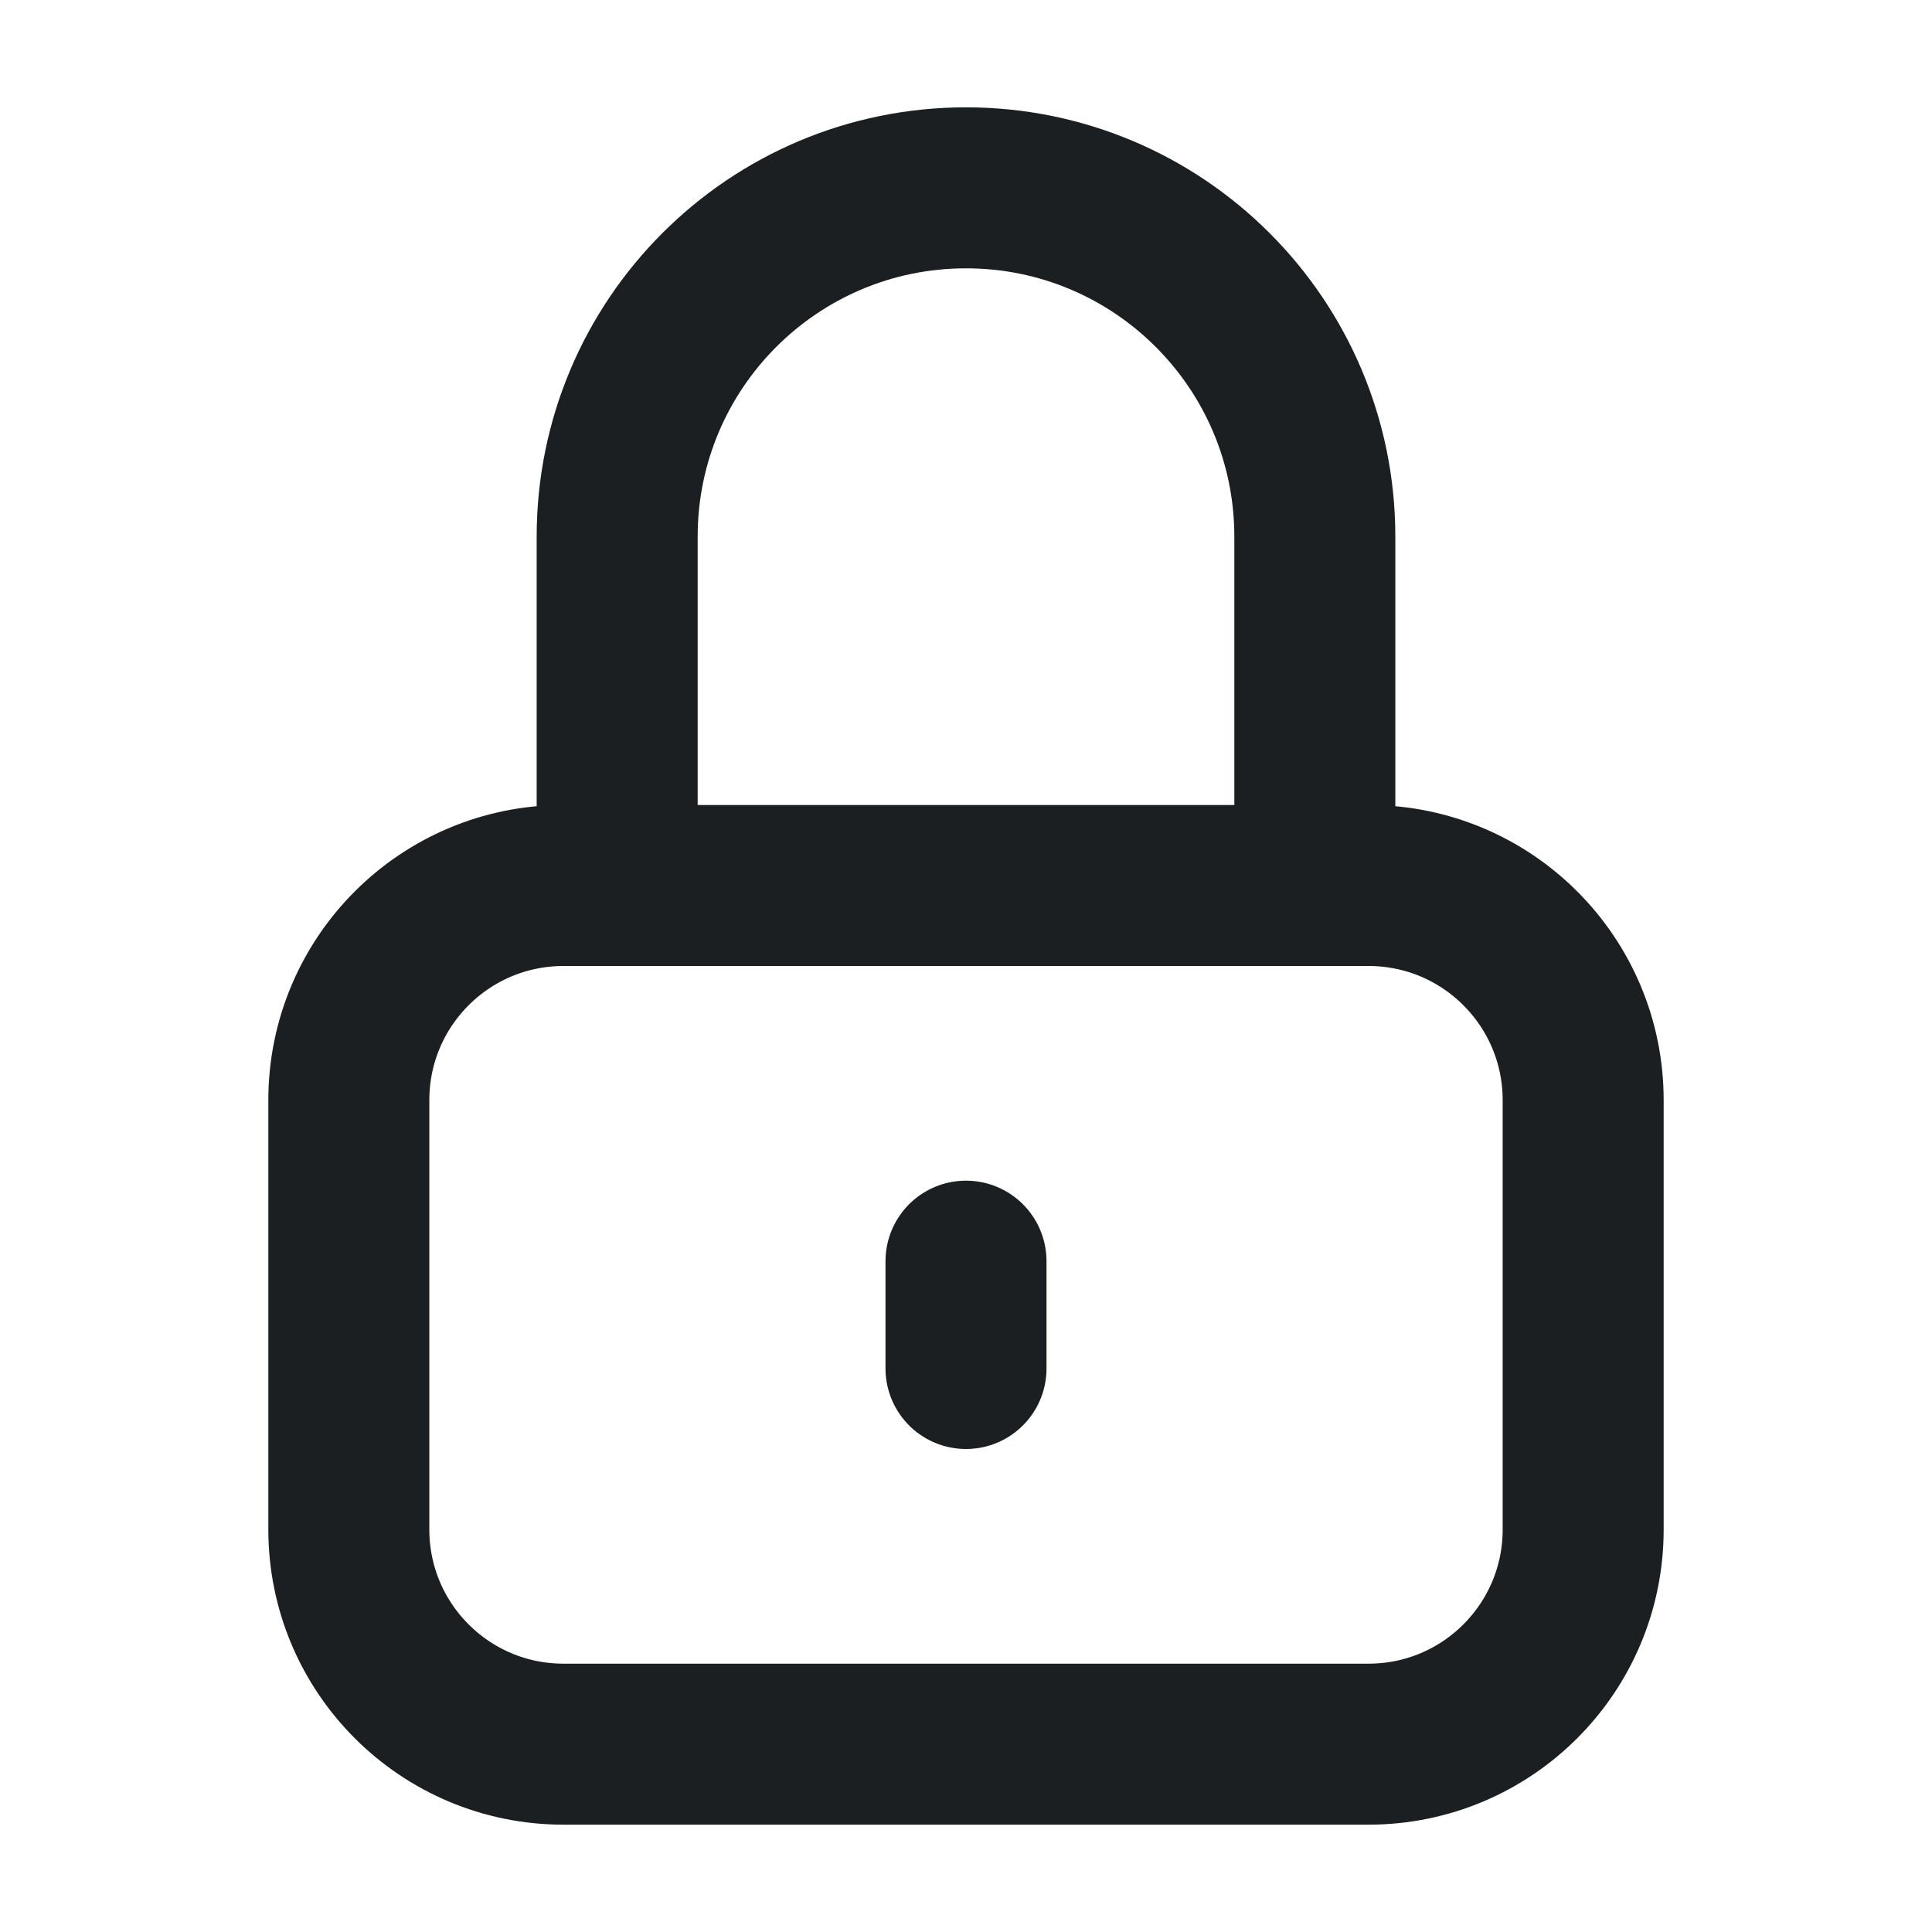
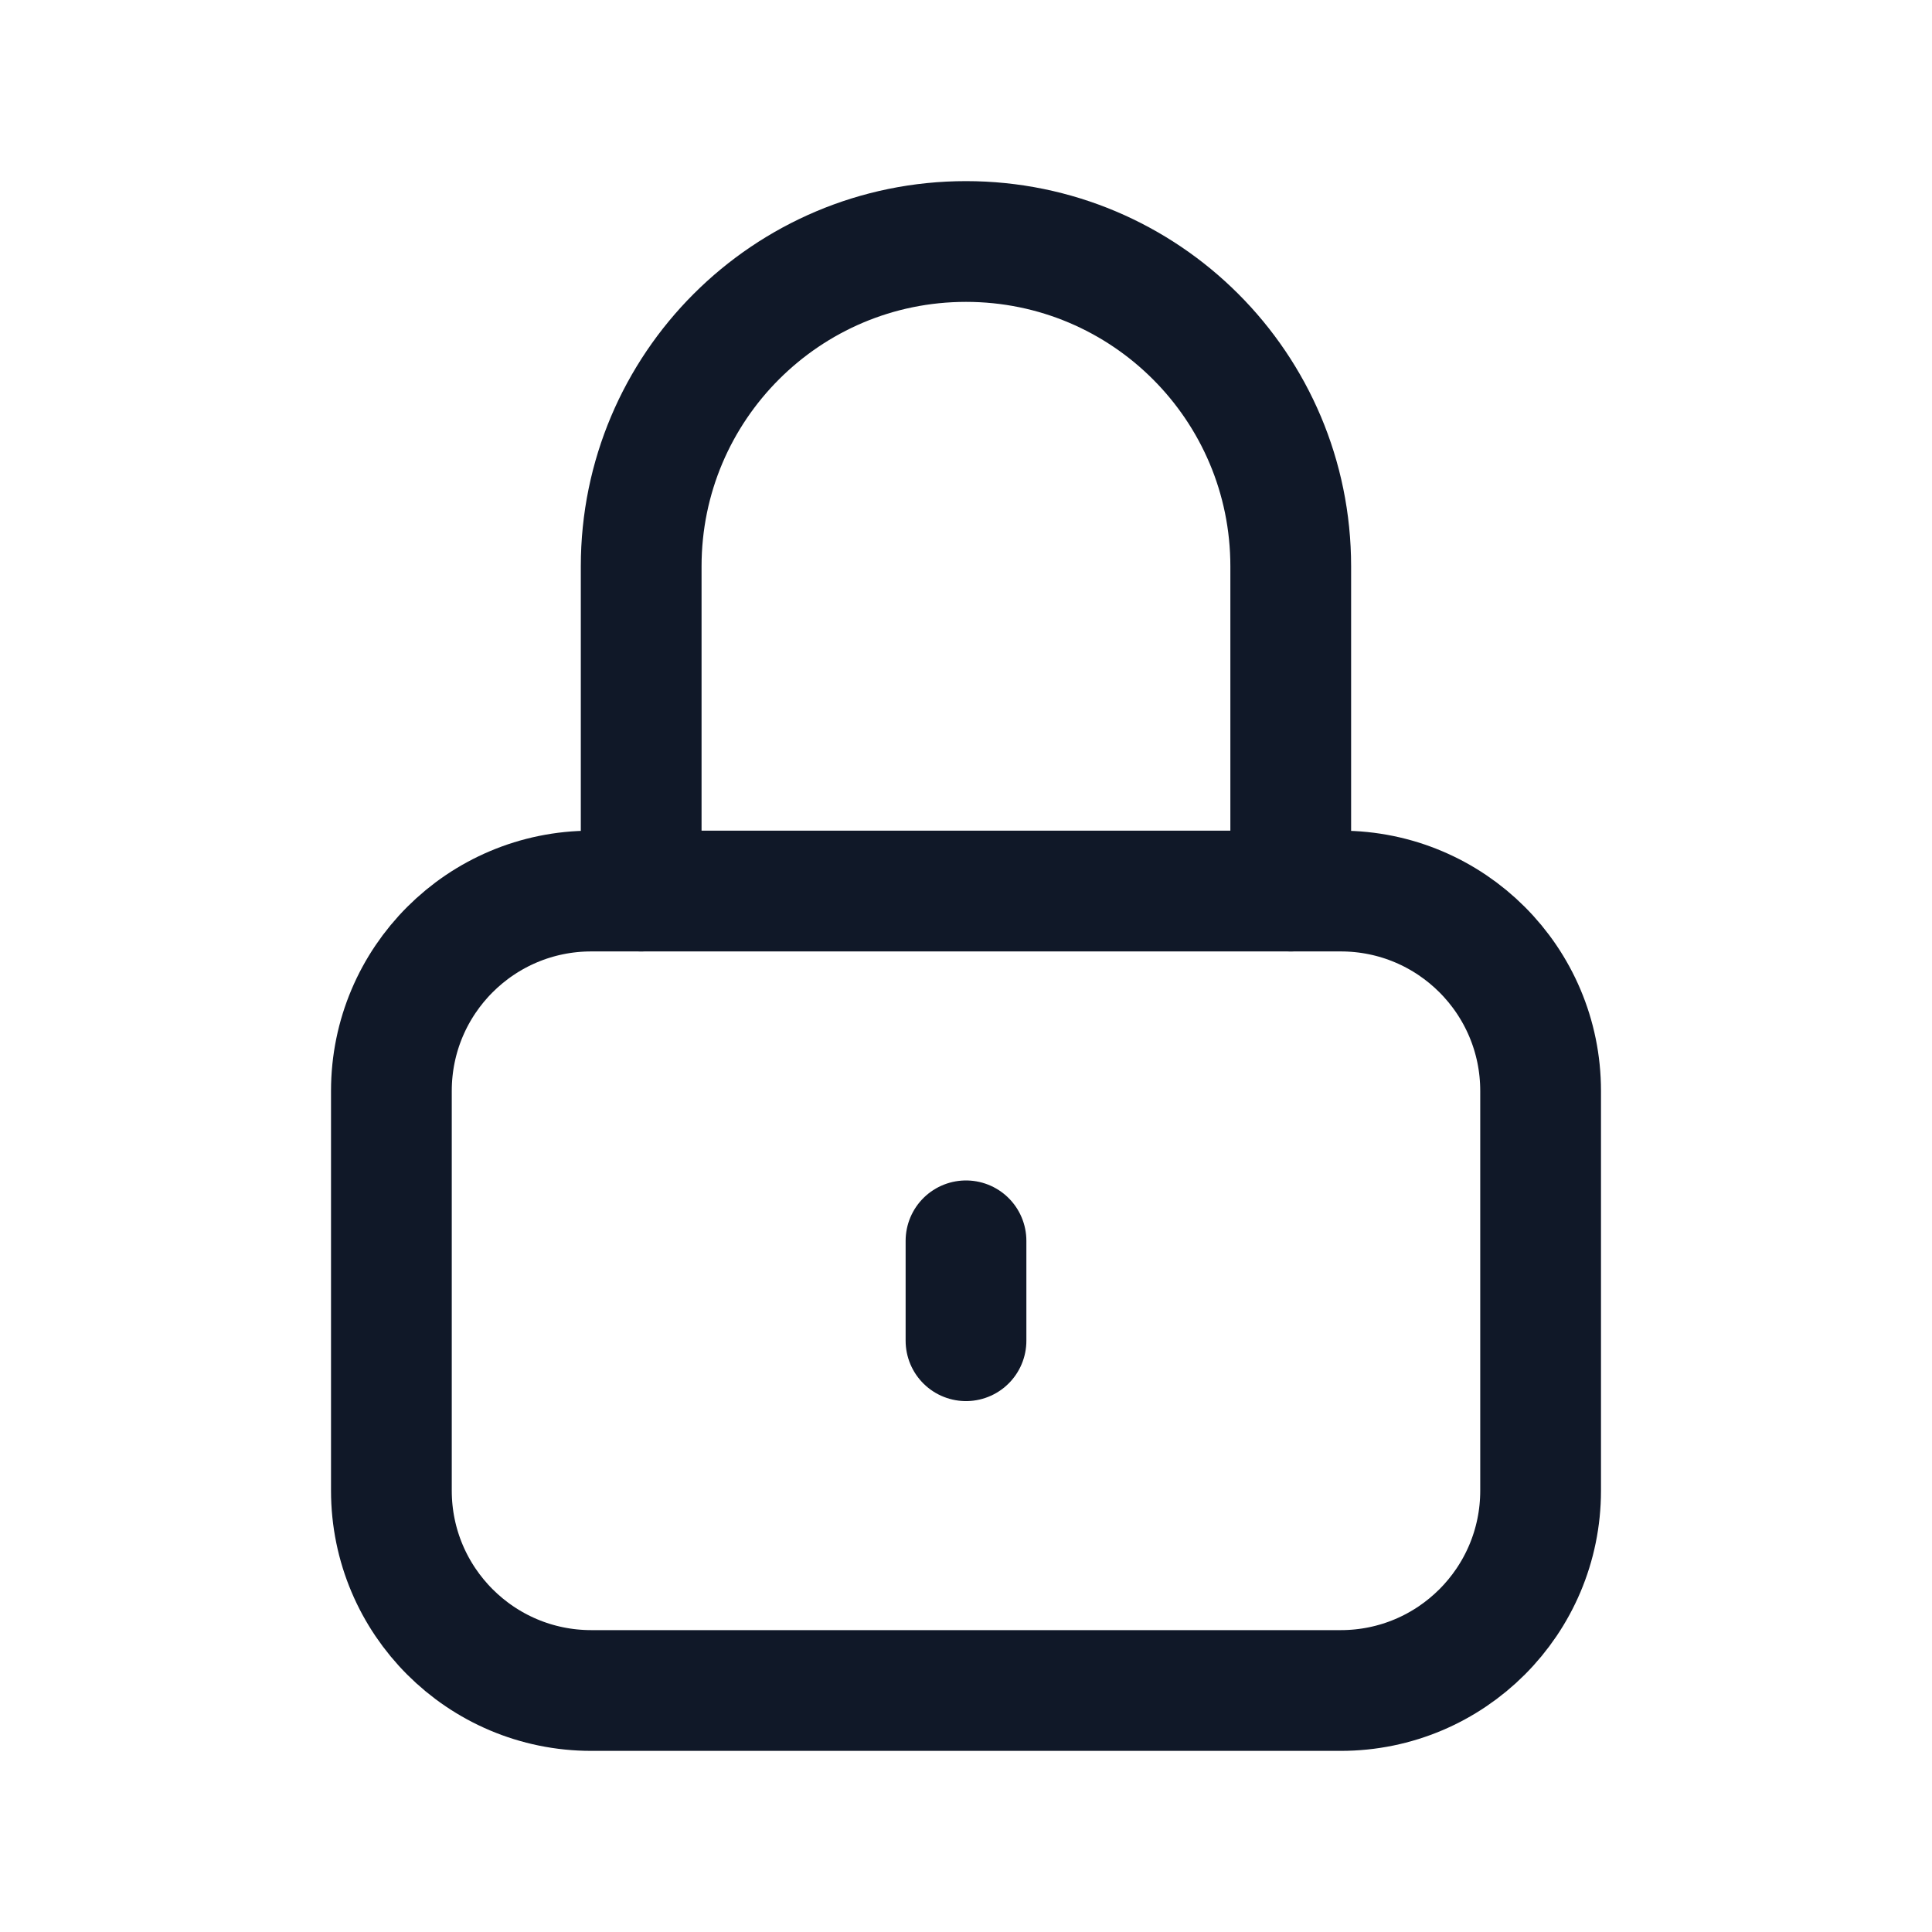
- <svg xmlns="http://www.w3.org/2000/svg" width="18" height="18" viewBox="0 0 18 18" fill="none">
-   <path d="M5.75 8.25V5C5.75 3.205 7.205 1.75 9 1.75C10.795 1.75 12.25 3.205 12.25 5V8.25" stroke="#1C1F21" stroke-width="1.5" stroke-linecap="round" stroke-linejoin="round" />
-   <path d="M9 11.75V12.75" stroke="#1C1F21" stroke-width="1.5" stroke-linecap="round" stroke-linejoin="round" />
-   <path d="M12.75 8.25H5.25C4.145 8.25 3.25 9.145 3.25 10.25V14.25C3.25 15.355 4.145 16.25 5.25 16.25H12.75C13.855 16.25 14.75 15.355 14.75 14.25V10.25C14.75 9.145 13.855 8.25 12.75 8.25Z" stroke="#1C1F21" stroke-width="1.5" stroke-linecap="round" stroke-linejoin="round" />
+ <svg xmlns="http://www.w3.org/2000/svg" width="24" height="24" viewBox="0 0 24 24" fill="none">
+   <path d="M7.965 11.069V7.035C7.965 4.806 9.772 3 12 3C14.228 3 16.034 4.806 16.034 7.035V11.069" stroke="#101828" stroke-width="1.5" stroke-linecap="round" stroke-linejoin="round" />
+   <path d="M12 15.414V16.655" stroke="#101828" stroke-width="1.5" stroke-linecap="round" stroke-linejoin="round" />
+   <path d="M16.655 11.069H7.345C5.974 11.069 4.862 12.18 4.862 13.552V18.517C4.862 19.888 5.974 21 7.345 21H16.655C18.027 21 19.138 19.888 19.138 18.517V13.552C19.138 12.18 18.027 11.069 16.655 11.069Z" stroke="#101828" stroke-width="1.5" stroke-linecap="round" stroke-linejoin="round" />
</svg>
